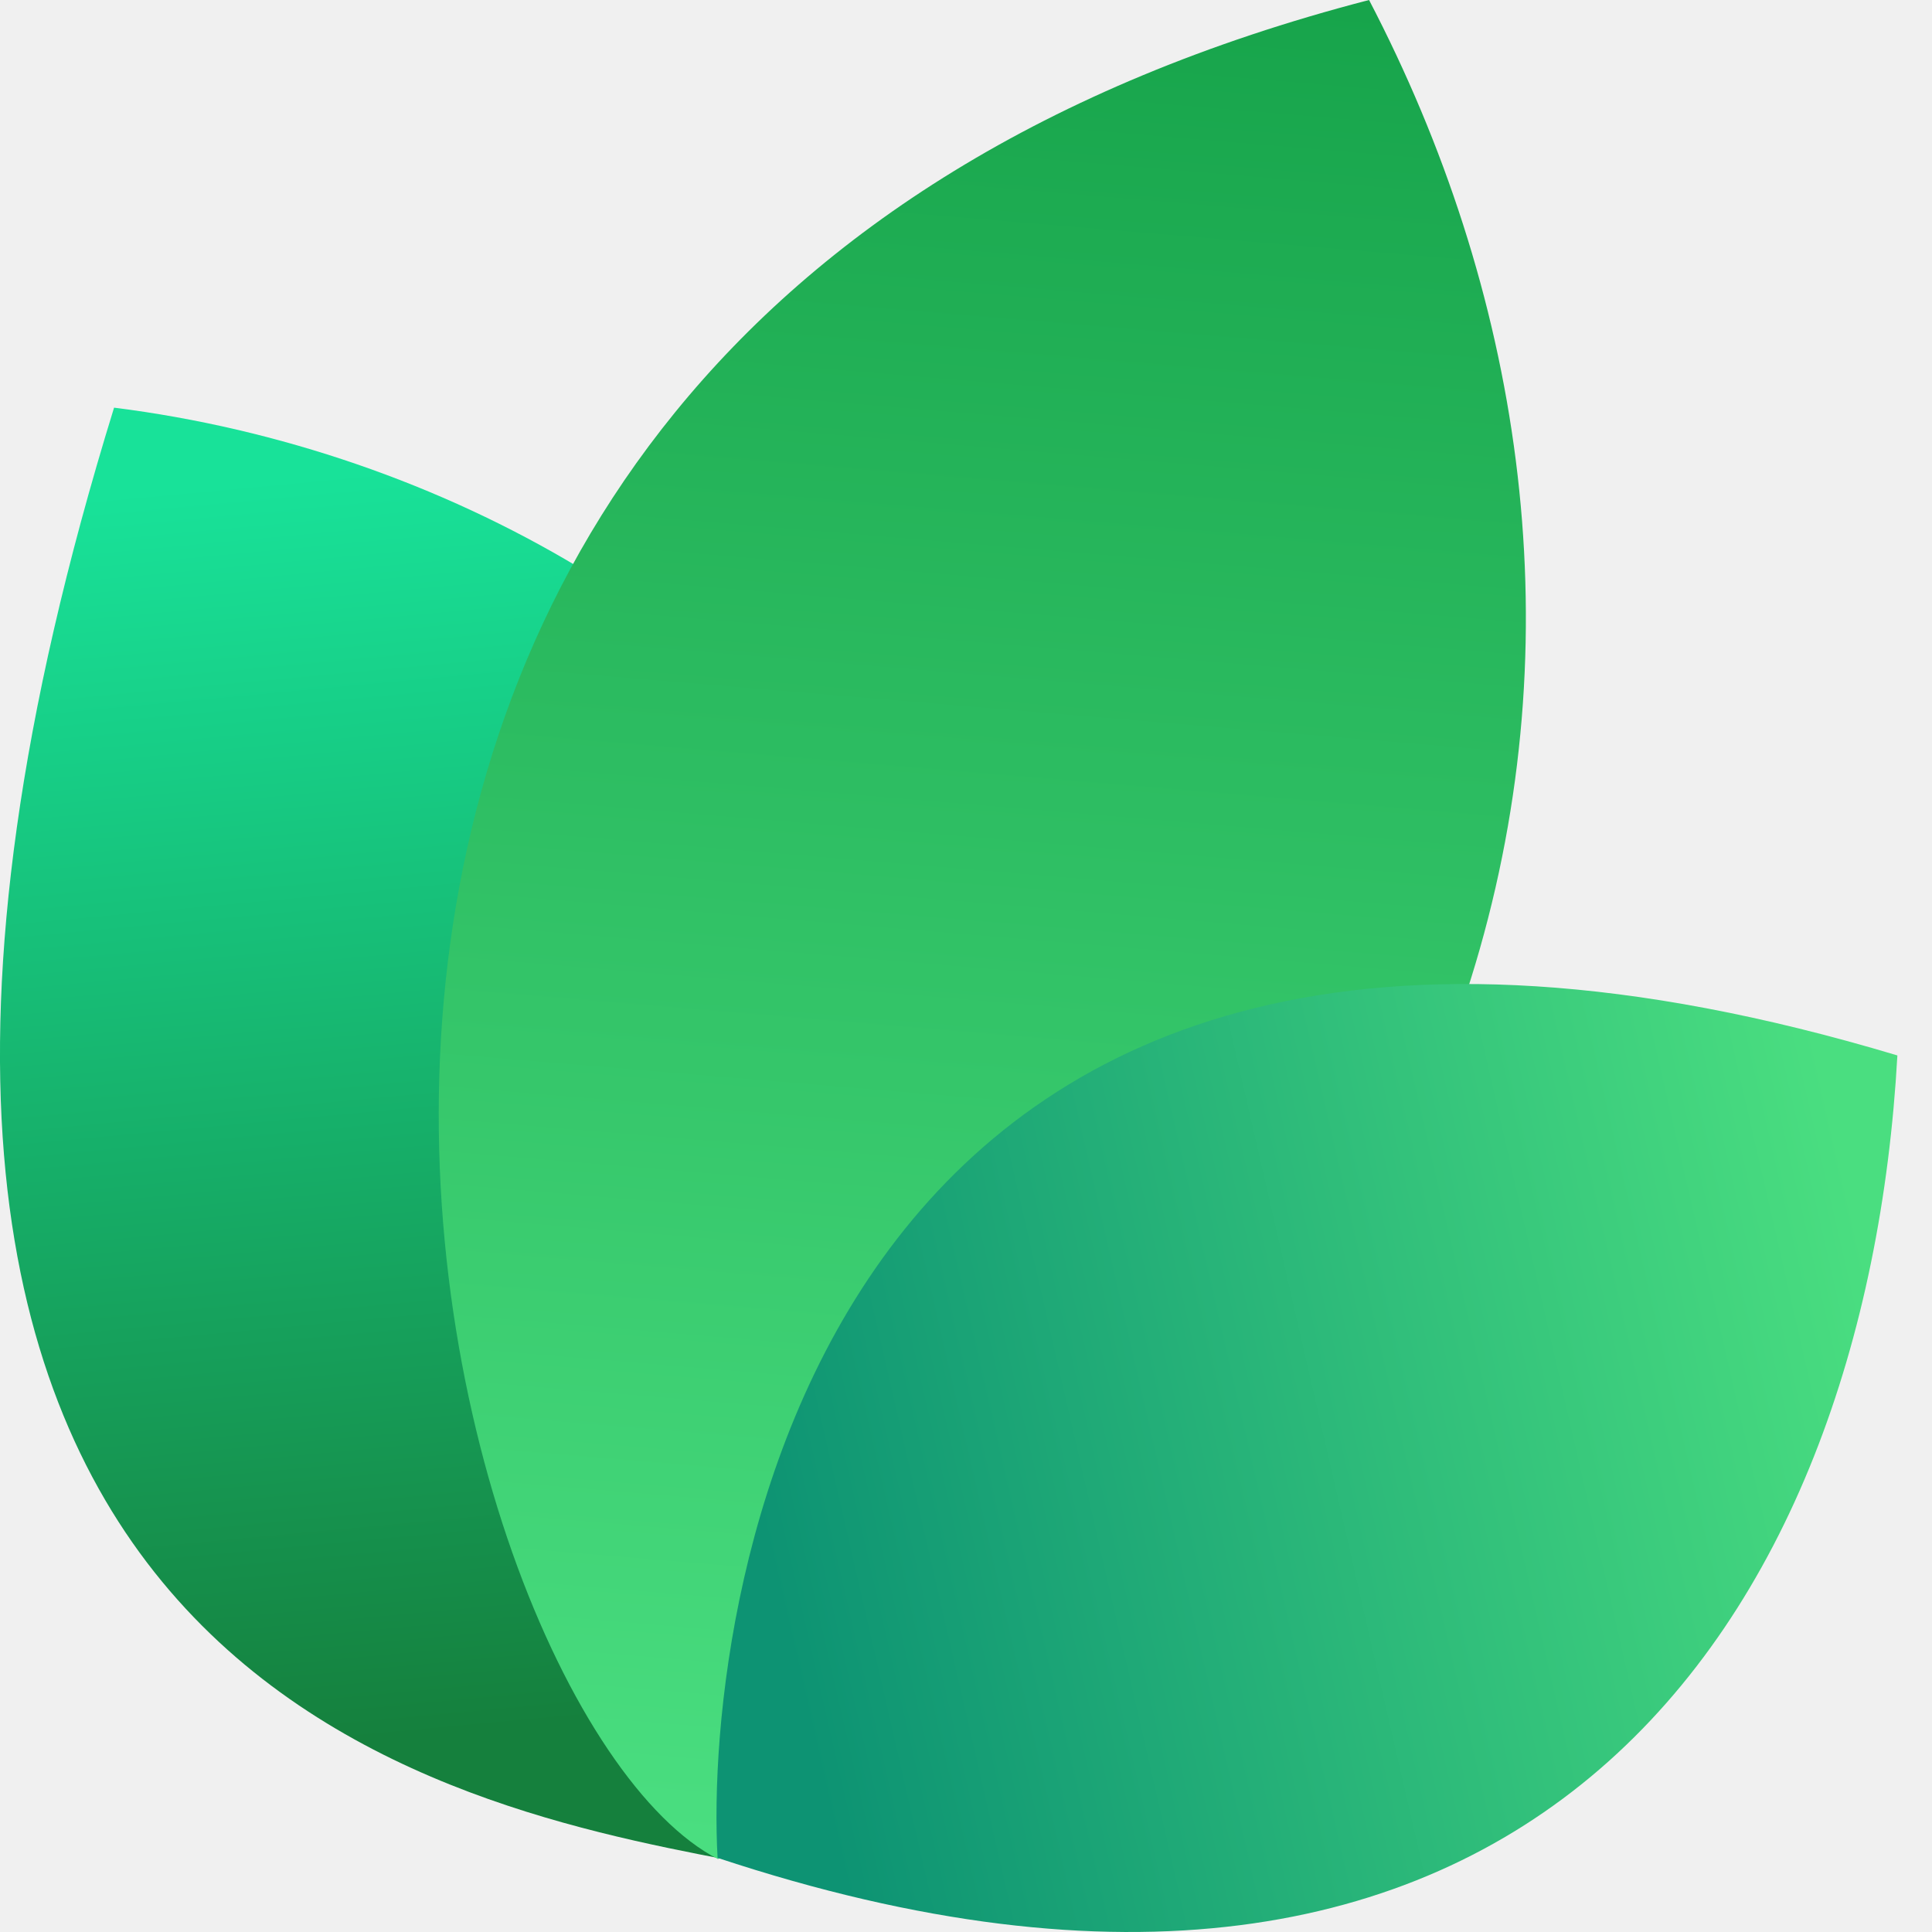
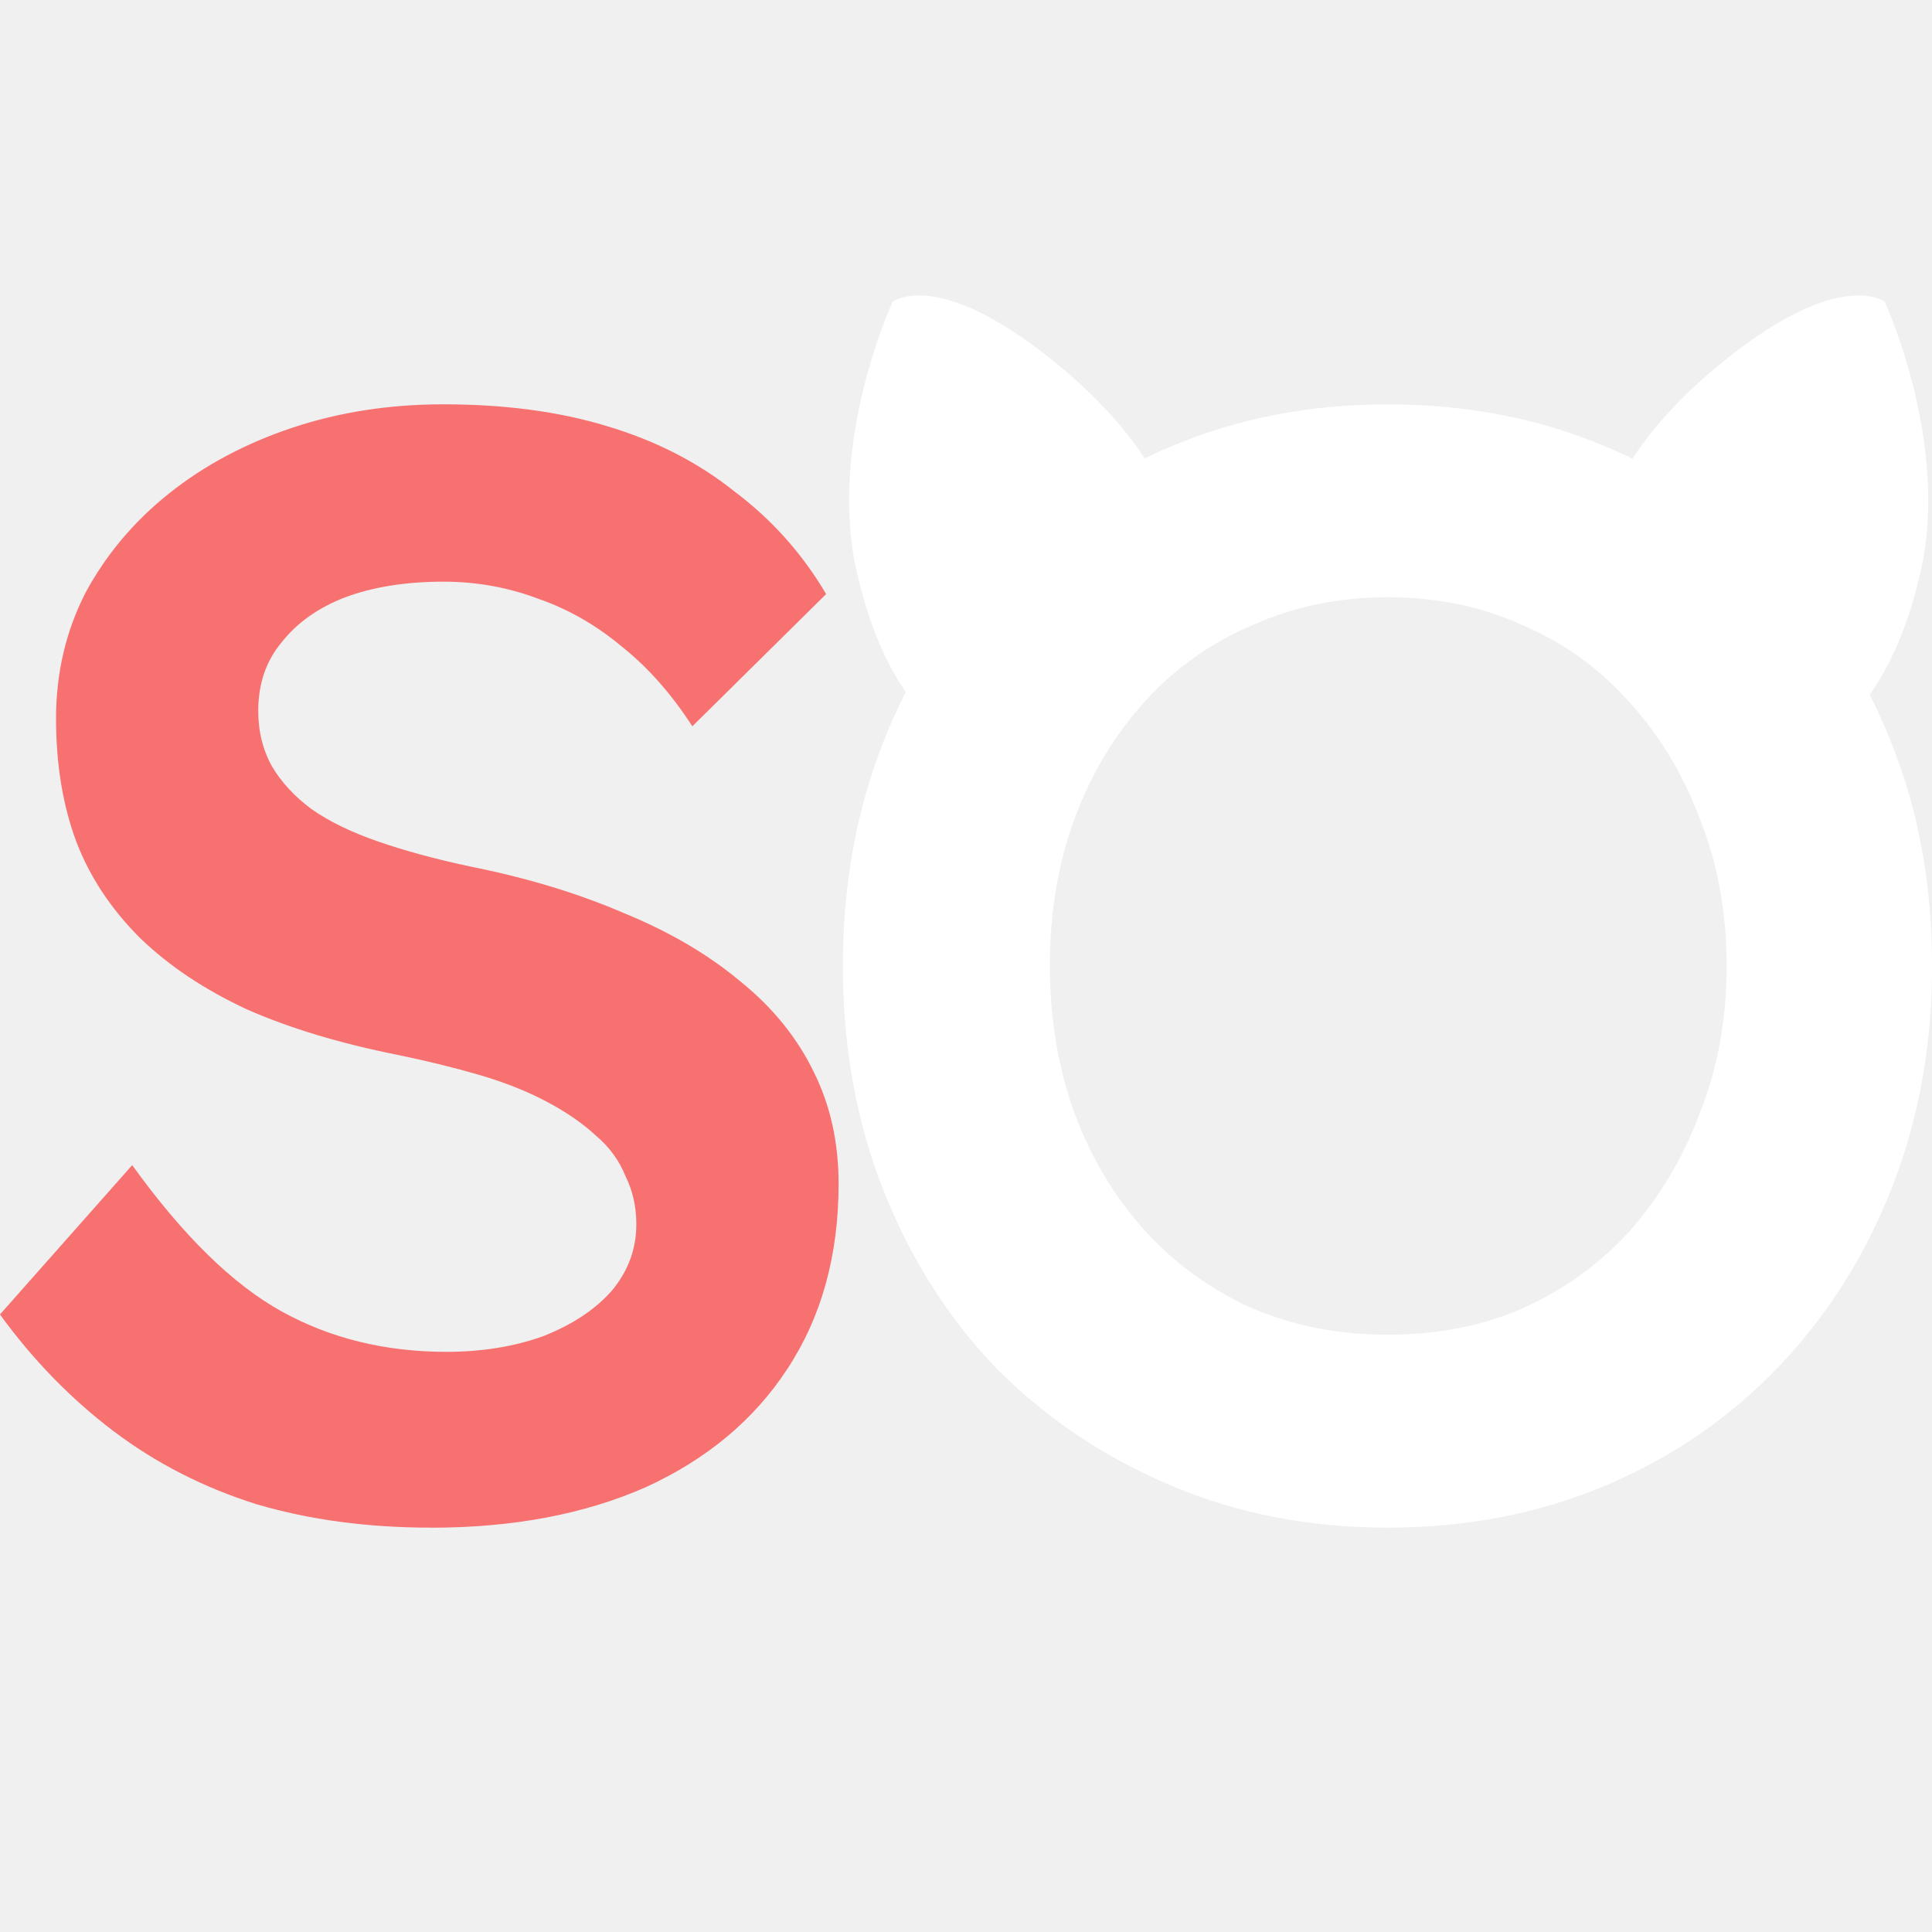
- <svg xmlns="http://www.w3.org/2000/svg" width="24" height="24" viewBox="0 0 24 24" fill="none">
-   <path d="M9.061 23.108C5.268 22.377 -3.391 20.627 1.417 5.064C9.634 6.099 16.973 14.064 9.061 23.108Z" fill="url(#paint0_linear_17557_2021)" />
-   <path d="M8.919 23.094C5.276 21.222 0.784 4.209 17.007 0C20.757 7.193 19.621 16.545 8.919 23.094Z" fill="url(#paint1_linear_17557_2021)" />
-   <path d="M8.914 23.079C8.735 19.882 10.159 9.085 23.57 13.111C23.181 20.123 18.984 26.418 8.914 23.079Z" fill="url(#paint2_linear_17557_2021)" />
-   <defs>
-     <linearGradient id="paint0_linear_17557_2021" x1="3.776" y1="5.916" x2="5.232" y2="21.559" gradientUnits="userSpaceOnUse">
-       <stop stop-color="#18E299" />
-       <stop offset="1" stop-color="#15803D" />
-     </linearGradient>
-     <linearGradient id="paint1_linear_17557_2021" x1="12.171" y1="-0.718" x2="10.19" y2="22.983" gradientUnits="userSpaceOnUse">
-       <stop stop-color="#16A34A" />
-       <stop offset="1" stop-color="#4ADE80" />
-     </linearGradient>
-     <linearGradient id="paint2_linear_17557_2021" x1="23.133" y1="15.353" x2="9.338" y2="18.52" gradientUnits="userSpaceOnUse">
-       <stop stop-color="#4ADE80" />
-       <stop offset="1" stop-color="#0D9373" />
-     </linearGradient>
-   </defs>
+ <svg xmlns="http://www.w3.org/2000/svg" width="32.418mm" height="32.418mm" viewBox="0 0 32.418 32.418" version="1.1" id="svg1">
+   <defs id="defs1" />
+   <g id="layer1" transform="translate(-14.26381,-98.07184)">
+     <g id="g51" transform="translate(-113.9042,10.70071)">
+       <path style="font-weight:500;font-size:26.106px;line-height:0.9;font-family:Lexend;-inkscape-font-specification:'Lexend Medium';text-align:center;text-anchor:middle;fill:#ffffff;stroke-linecap:round;stroke-linejoin:round;stroke-opacity:0.999;paint-order:stroke markers fill" d="m 151.449,113.004 q -1.958,0 -3.629,-0.705 -1.671,-0.705 -2.924,-1.958 -1.227,-1.279 -1.906,-3.002 -0.679,-1.723 -0.679,-3.759 0,-2.036 0.679,-3.759 0.679,-1.723 1.906,-2.976 1.253,-1.279 2.924,-1.984 1.671,-0.705 3.629,-0.705 1.984,0 3.655,0.705 1.671,0.705 2.898,1.984 1.227,1.279 1.906,3.002 0.679,1.697 0.679,3.733 0,2.01 -0.679,3.733 -0.679,1.723 -1.906,3.002 -1.227,1.279 -2.898,1.984 -1.671,0.705 -3.655,0.705 z m 0,-3.237 q 1.253,0 2.271,-0.444 1.044,-0.47 1.801,-1.305 0.757,-0.861 1.175,-1.984 0.444,-1.123 0.444,-2.454 0,-1.331 -0.444,-2.454 -0.418,-1.123 -1.175,-1.958 -0.757,-0.861 -1.801,-1.305 -1.018,-0.47 -2.271,-0.47 -1.227,0 -2.271,0.47 -1.044,0.444 -1.801,1.279 -0.757,0.835 -1.175,1.958 -0.418,1.123 -0.418,2.48 0,1.331 0.418,2.48 0.418,1.123 1.175,1.958 0.757,0.835 1.801,1.305 1.044,0.444 2.271,0.444 z" id="path50" />
+       <path id="path13" style="fill:#ffffff;stroke-width:1.202;stroke-linecap:round;stroke-linejoin:round;stroke-opacity:0.999;paint-order:stroke markers fill" d="m 143.578,92.329 c -0.3,0.002 -0.432,0.106 -0.432,0.106 0,0 -1.095,2.355 -0.604,4.525 0.491,2.169 1.487,2.707 1.487,2.707 l 3.735,-3.835 c 0,0 -0.317,-1.18 -2.122,-2.562 -1.016,-0.777 -1.678,-0.944 -2.064,-0.941 z m 15.782,0 c -0.386,-0.003 -1.048,0.164 -2.064,0.941 -1.805,1.382 -2.122,2.562 -2.122,2.562 l 3.735,3.835 c 0,0 0.996,-0.538 1.487,-2.707 0.491,-2.169 -0.604,-4.525 -0.604,-4.525 0,0 -0.132,-0.104 -0.432,-0.106 z" />
+     </g>
+     <path style="font-weight:500;font-size:26.106px;line-height:0.9;font-family:Lexend;-inkscape-font-specification:'Lexend Medium';text-align:center;text-anchor:middle;fill:#f87171;stroke-linecap:round;stroke-linejoin:round;stroke-opacity:0.999;paint-order:stroke markers fill" d="m 21.495,123.705 q -1.592,0 -2.924,-0.392 -1.331,-0.418 -2.402,-1.227 -1.07,-0.809 -1.906,-1.958 l 2.219,-2.506 q 1.279,1.775 2.506,2.454 1.227,0.679 2.767,0.679 0.888,0 1.619,-0.261 0.731,-0.287 1.149,-0.757 0.418,-0.496 0.418,-1.123 0,-0.444 -0.183,-0.809 -0.157,-0.392 -0.496,-0.679 -0.339,-0.313 -0.835,-0.574 -0.496,-0.261 -1.123,-0.444 -0.627,-0.183 -1.384,-0.339 -1.436,-0.287 -2.506,-0.757 -1.07,-0.496 -1.801,-1.201 -0.731,-0.731 -1.07,-1.619 -0.339,-0.914 -0.339,-2.062 0,-1.149 0.496,-2.115 0.522,-0.966 1.41,-1.671 0.888,-0.705 2.062,-1.096 1.175,-0.392 2.532,-0.392 1.54,0 2.741,0.365 1.227,0.365 2.141,1.096 0.94,0.705 1.54,1.723 l -2.245,2.219 q -0.522,-0.809 -1.175,-1.331 -0.653,-0.548 -1.41,-0.809 -0.757,-0.287 -1.592,-0.287 -0.94,0 -1.645,0.261 -0.679,0.261 -1.07,0.757 -0.392,0.47 -0.392,1.149 0,0.522 0.235,0.94 0.235,0.392 0.653,0.705 0.444,0.313 1.123,0.548 0.679,0.235 1.54,0.418 1.436,0.287 2.584,0.783 1.149,0.47 1.958,1.149 0.809,0.653 1.227,1.514 0.418,0.835 0.418,1.88 0,1.801 -0.861,3.107 -0.835,1.279 -2.376,1.984 -1.54,0.679 -3.603,0.679 z" id="path40" />
+   </g>
</svg>
